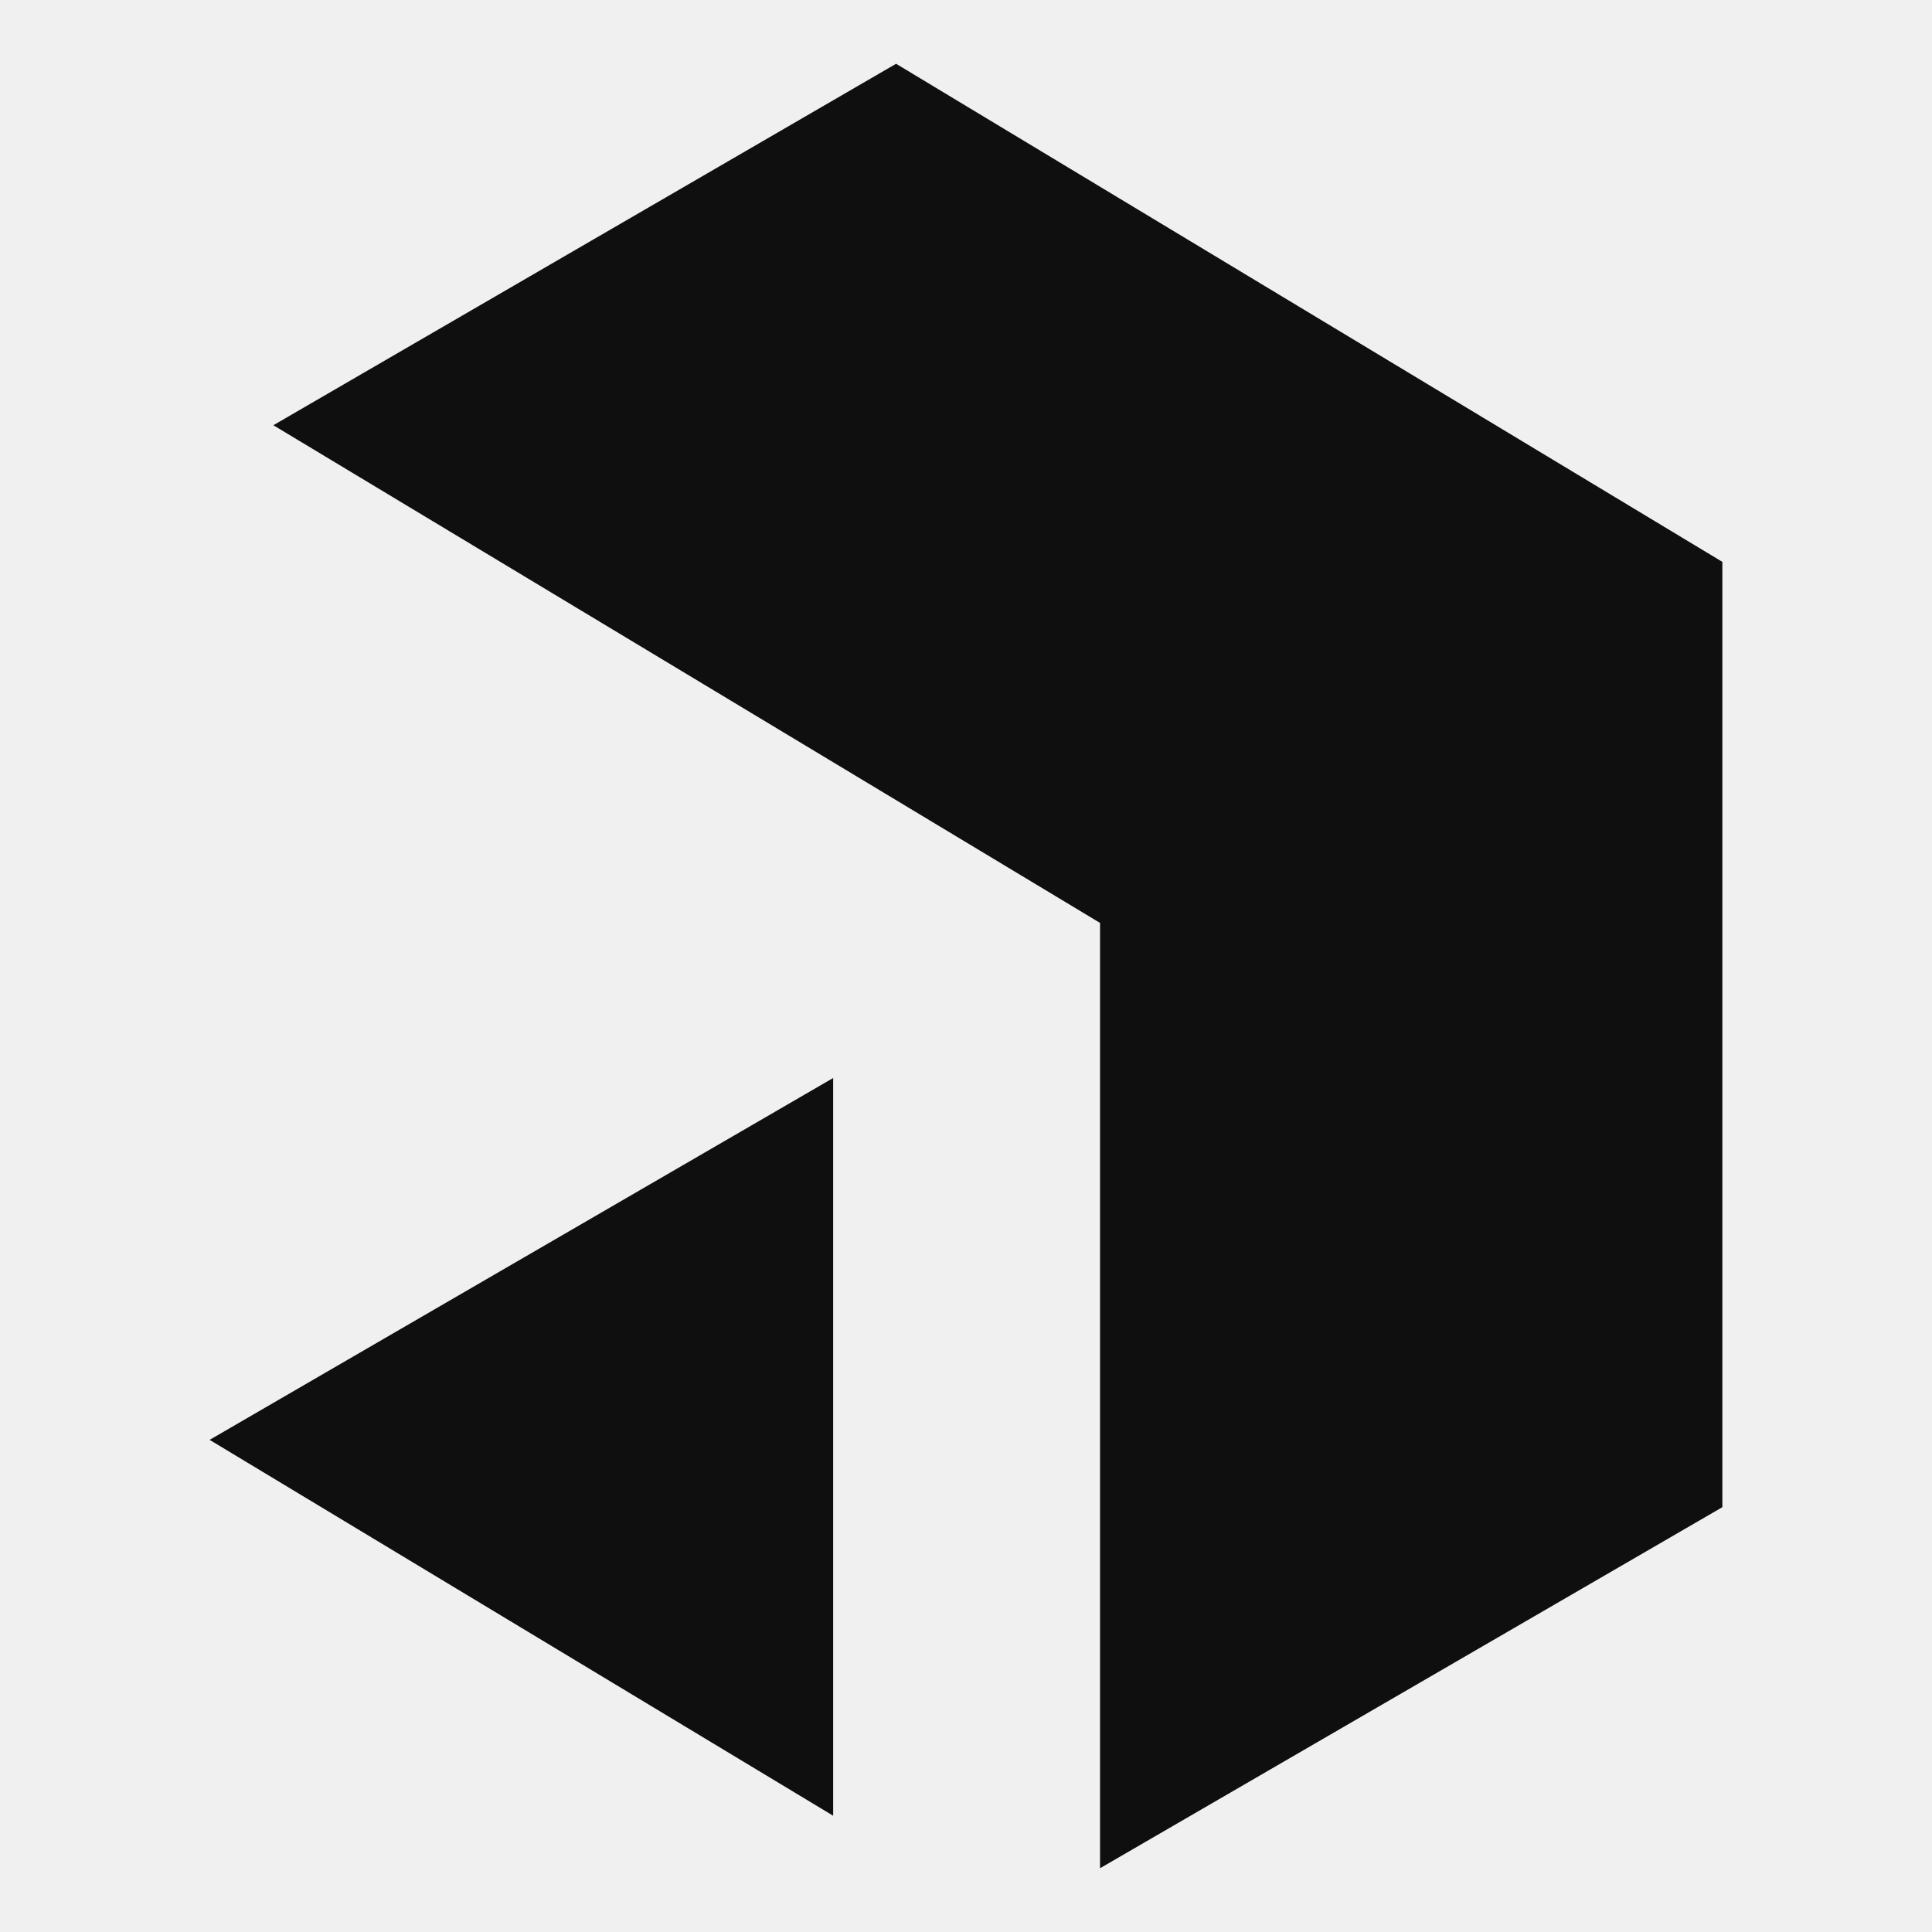
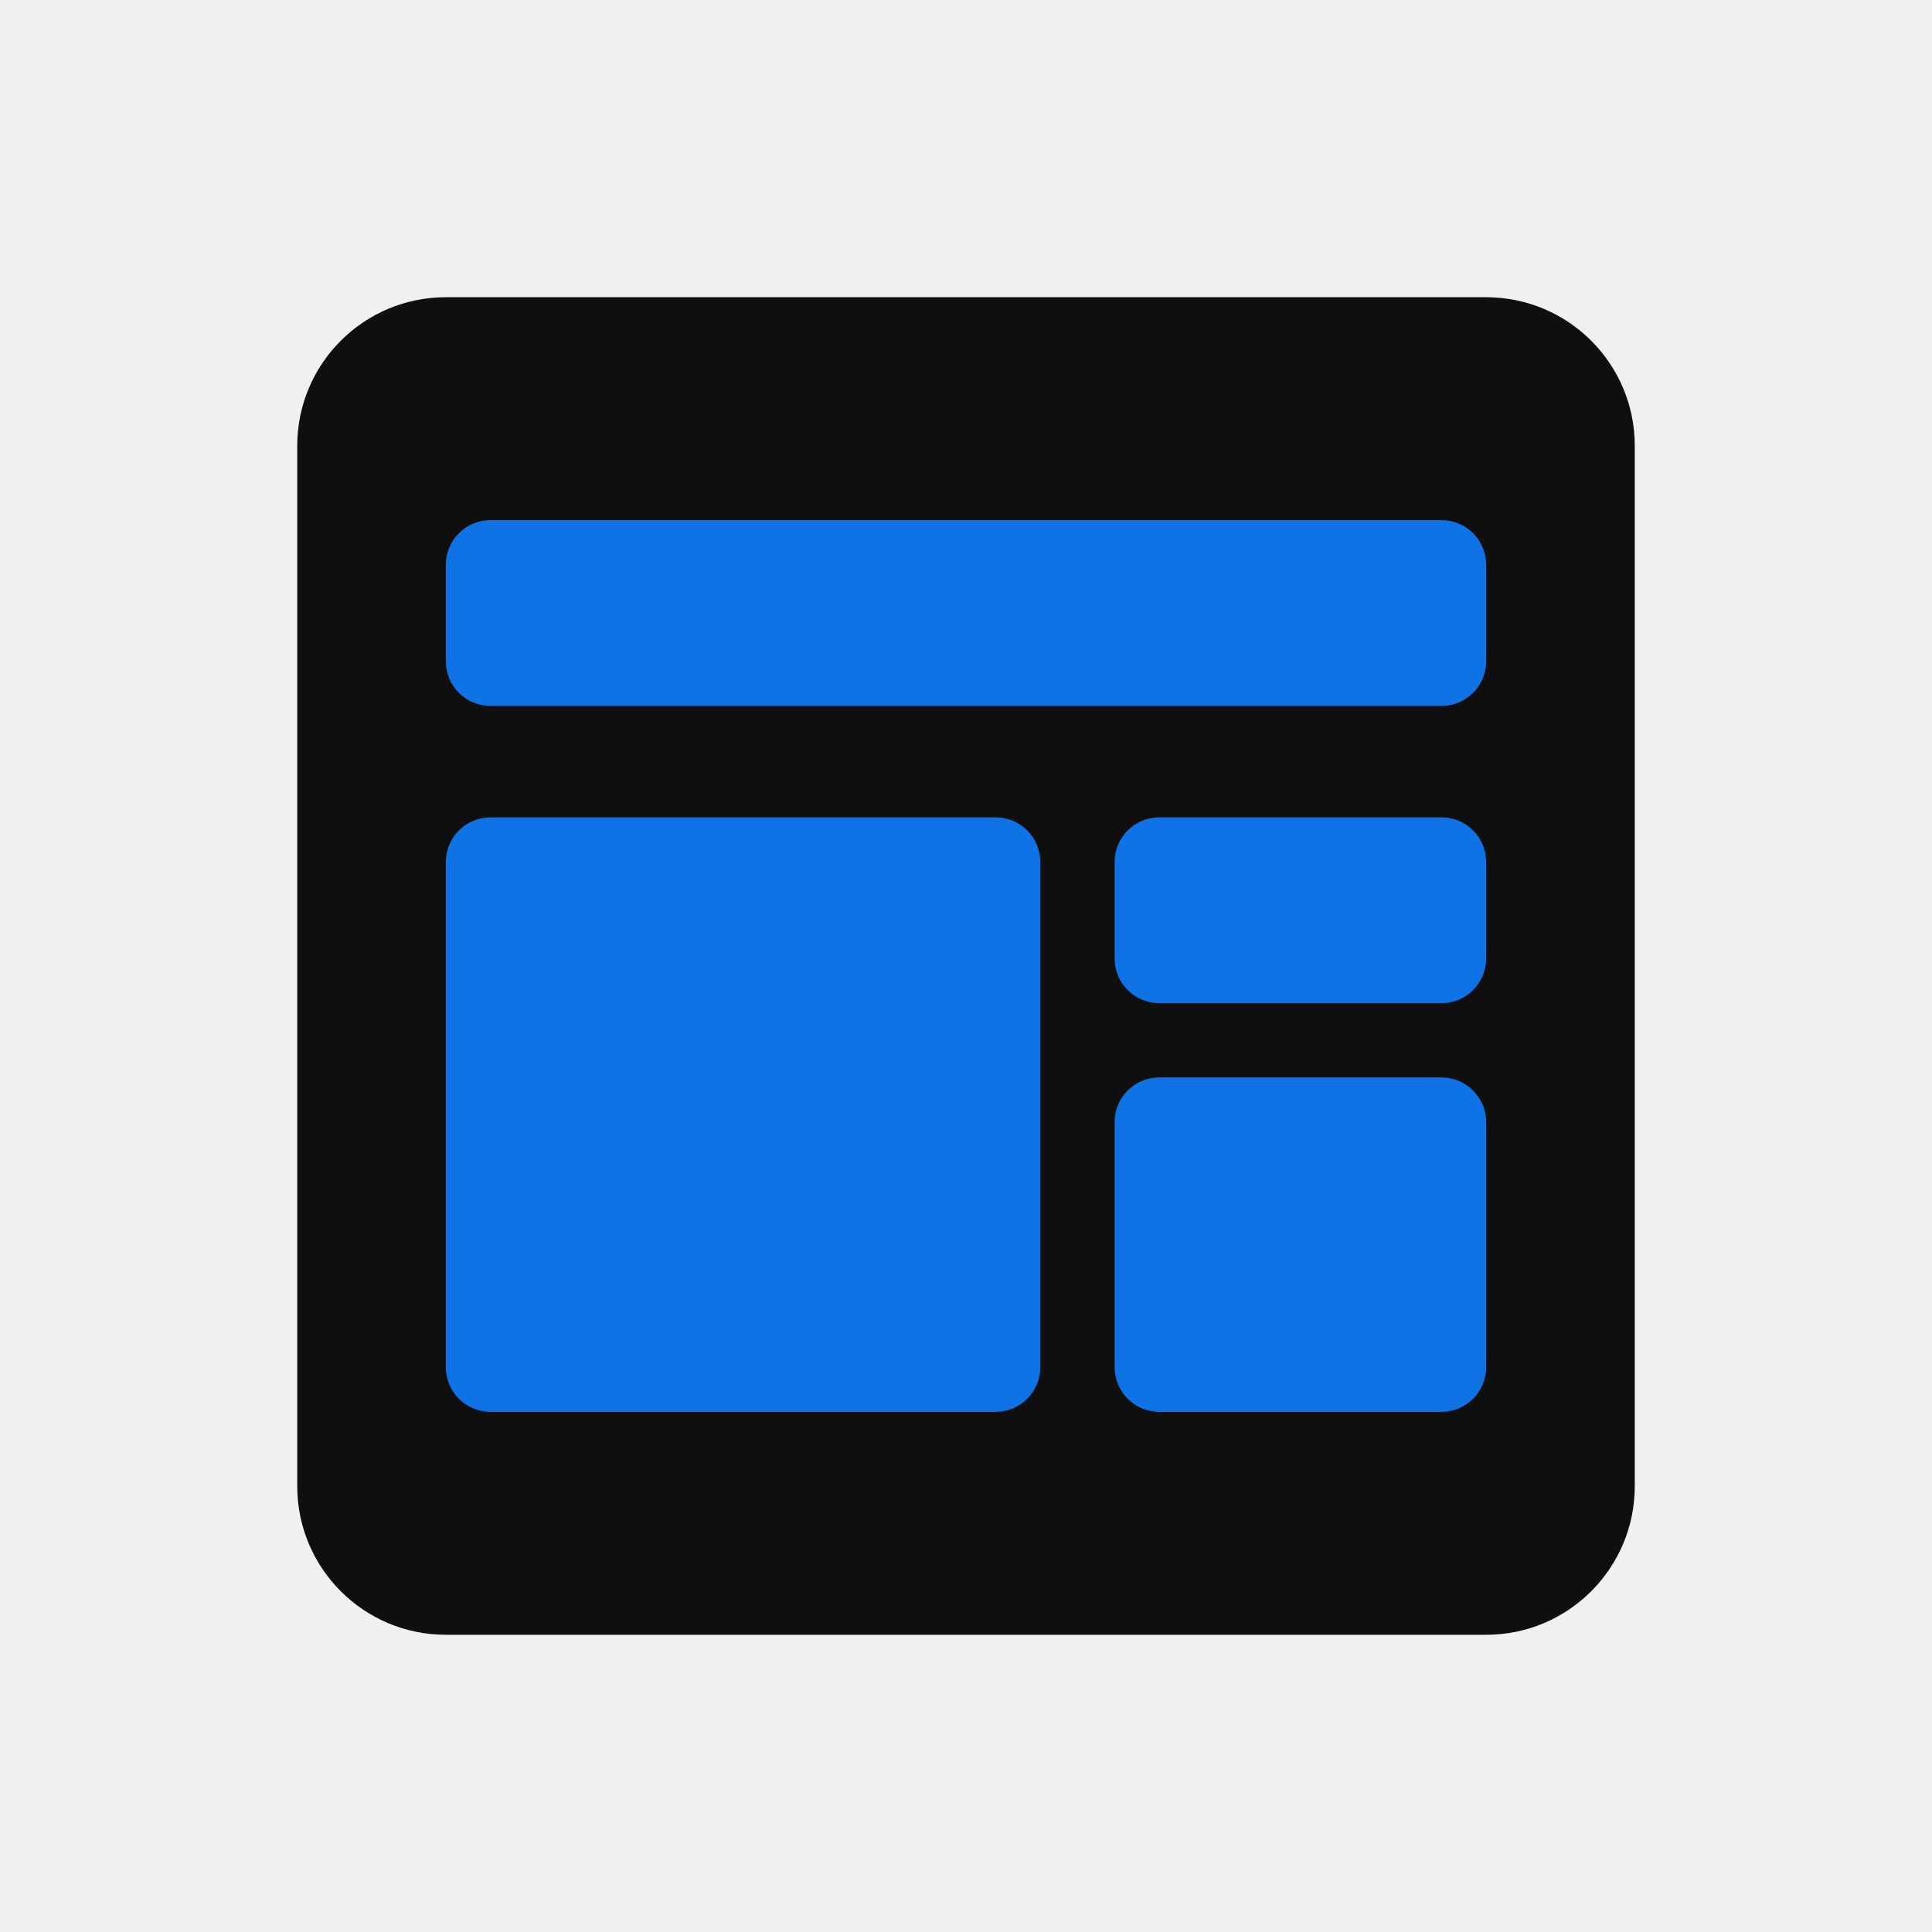
<svg xmlns="http://www.w3.org/2000/svg" width="260" height="260" viewBox="0 0 260 260" fill="none">
  <style>
-     path {
+     .primary {
+       fill: #0F72E5;
+     }
+     .secondary {
      fill: #0F0F0F;
    }
- 
+     
    @media (prefers-color-scheme: dark) {
-       path {
+       .primary {
+         fill: #3D90FF;
+       }
+       .secondary {
        fill: white;
      }
    }
  </style>
-   <path d="M120.59 8.582L231.788 75.614V202.829L148.039 251.418V124.203L36.787 57.225L120.59 8.582Z" />
-   <path d="M112.123 244.353V145.073L28.211 193.769L112.123 244.353Z" />
+   <rect x="40" y="40" width="180" height="180" rx="20" class="secondary" />
+   <rect x="60" y="70" width="140" height="25" rx="6" class="primary" />
+   <rect x="60" y="110" width="80" height="80" rx="6" class="primary" />
+   <rect x="150" y="110" width="50" height="25" rx="6" class="primary" />
+   <rect x="150" y="145" width="50" height="45" rx="6" class="primary" />
</svg>
